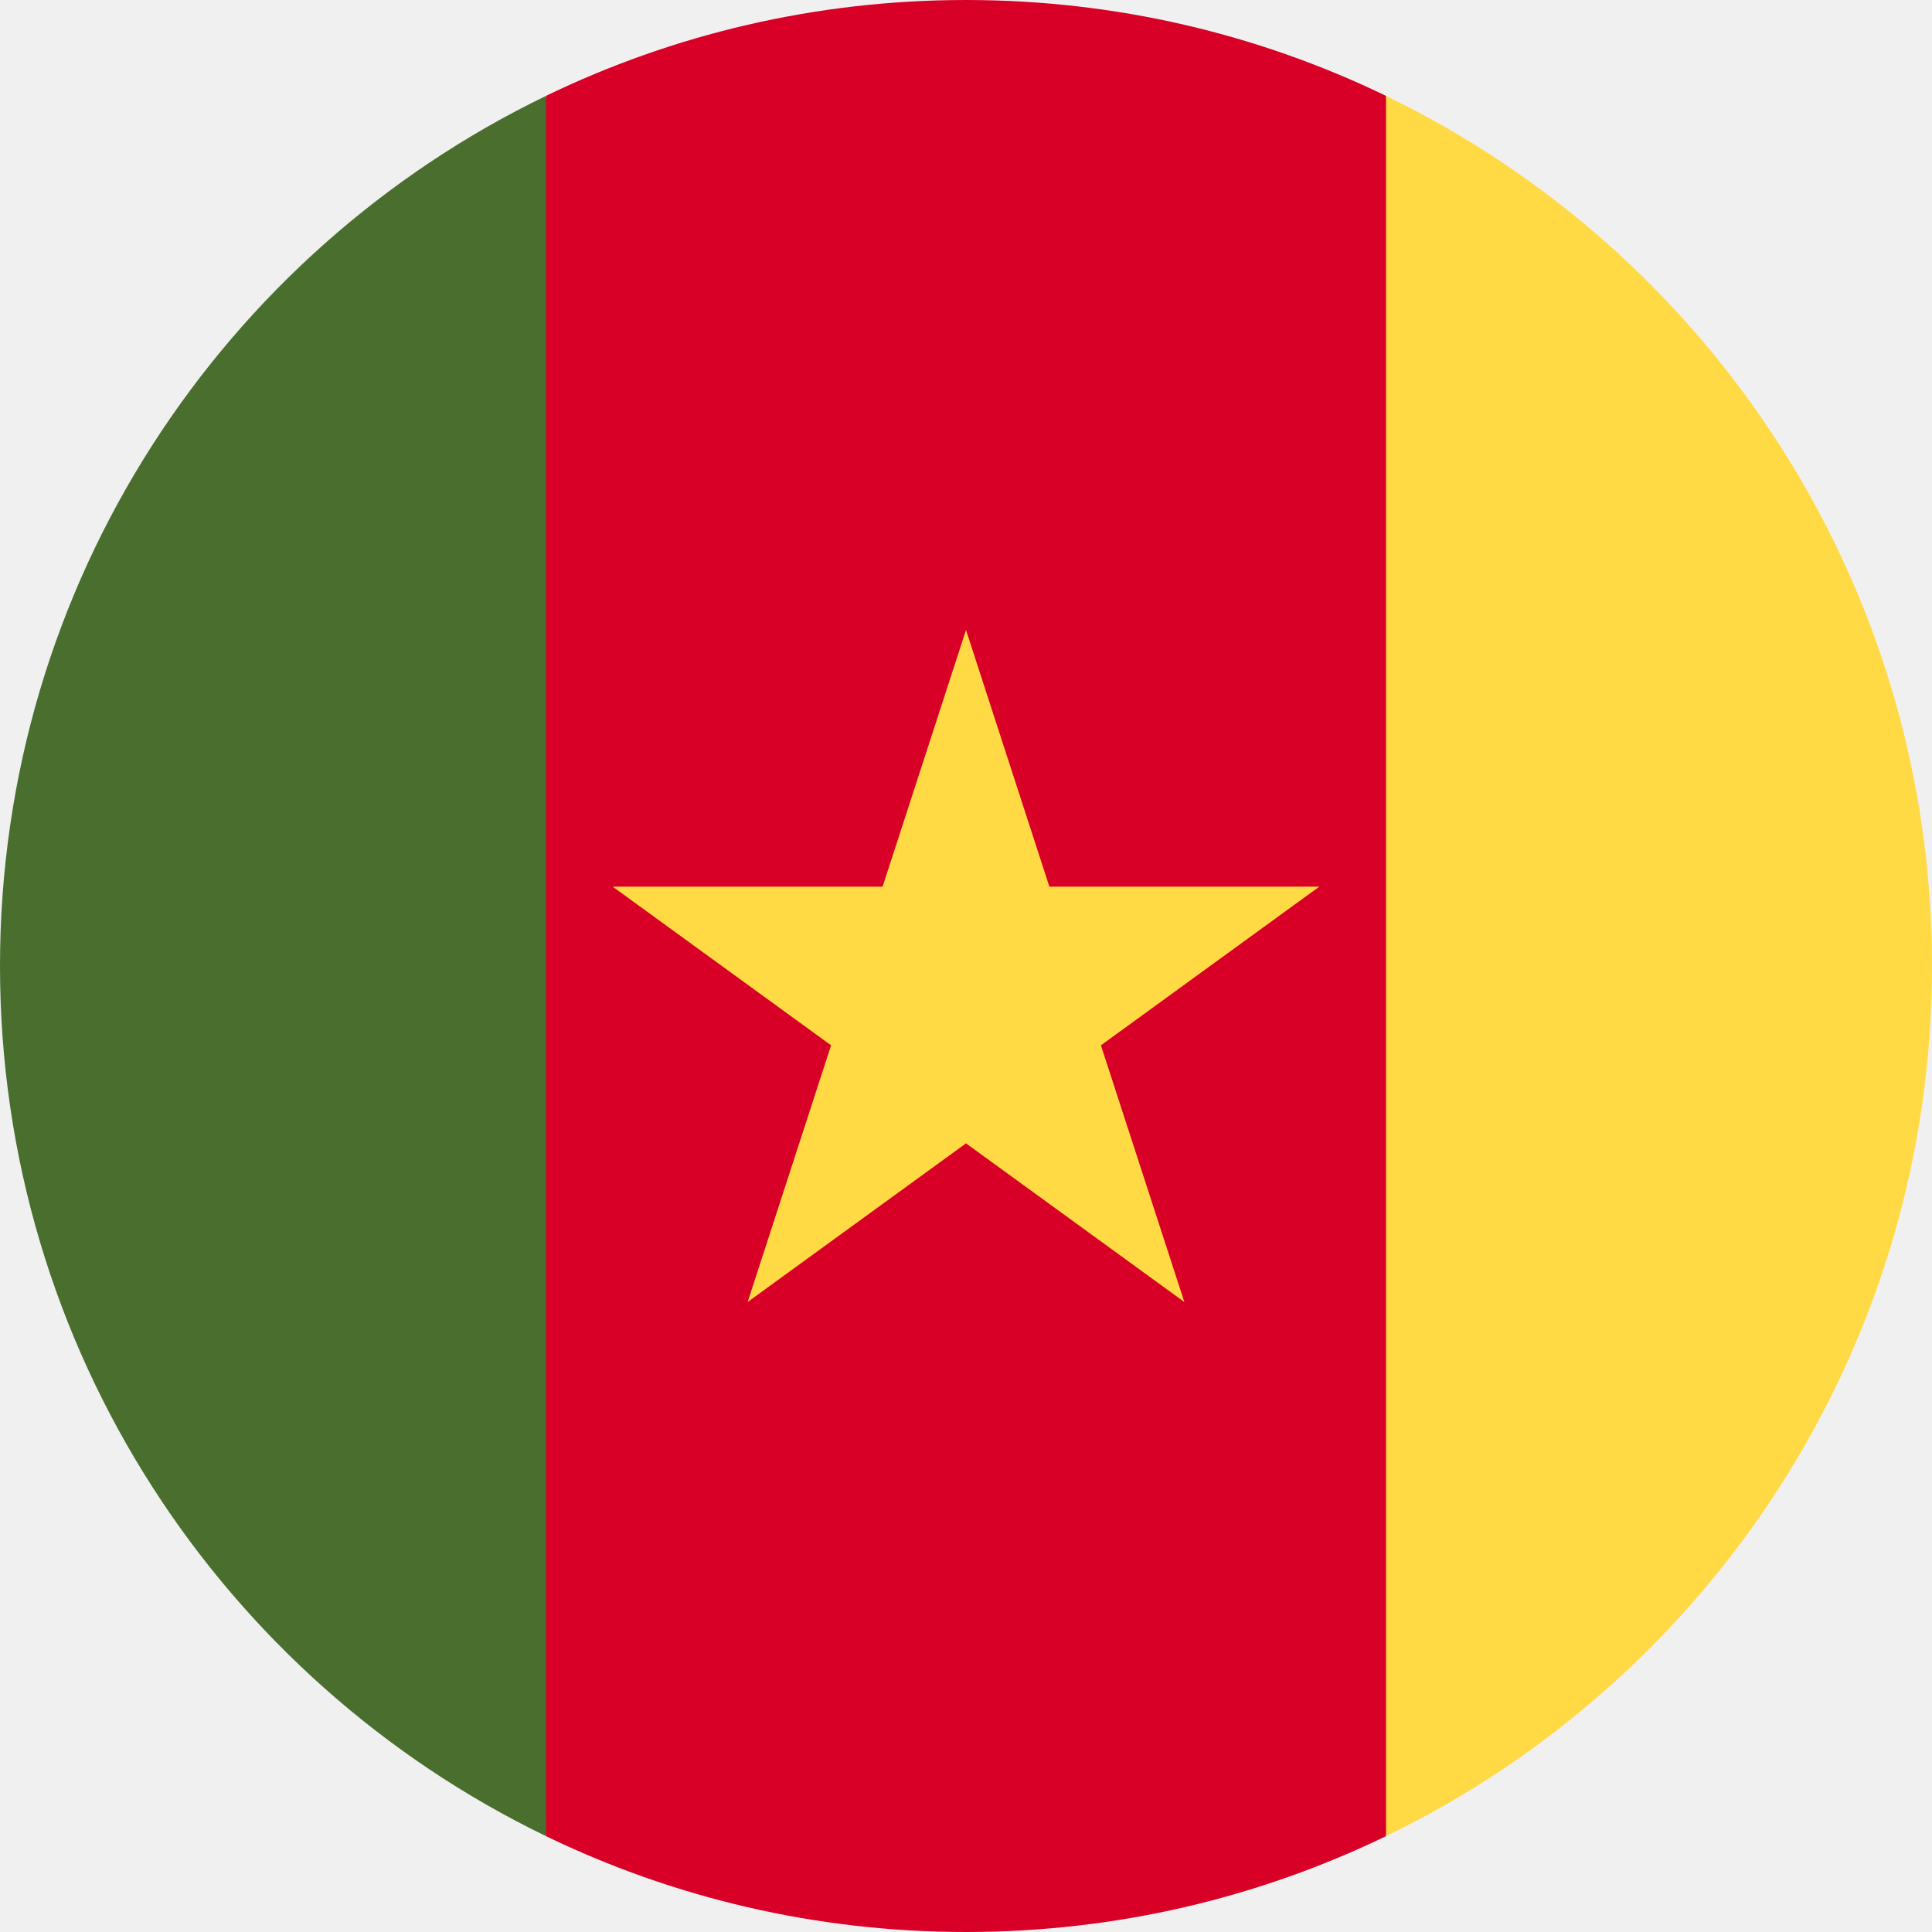
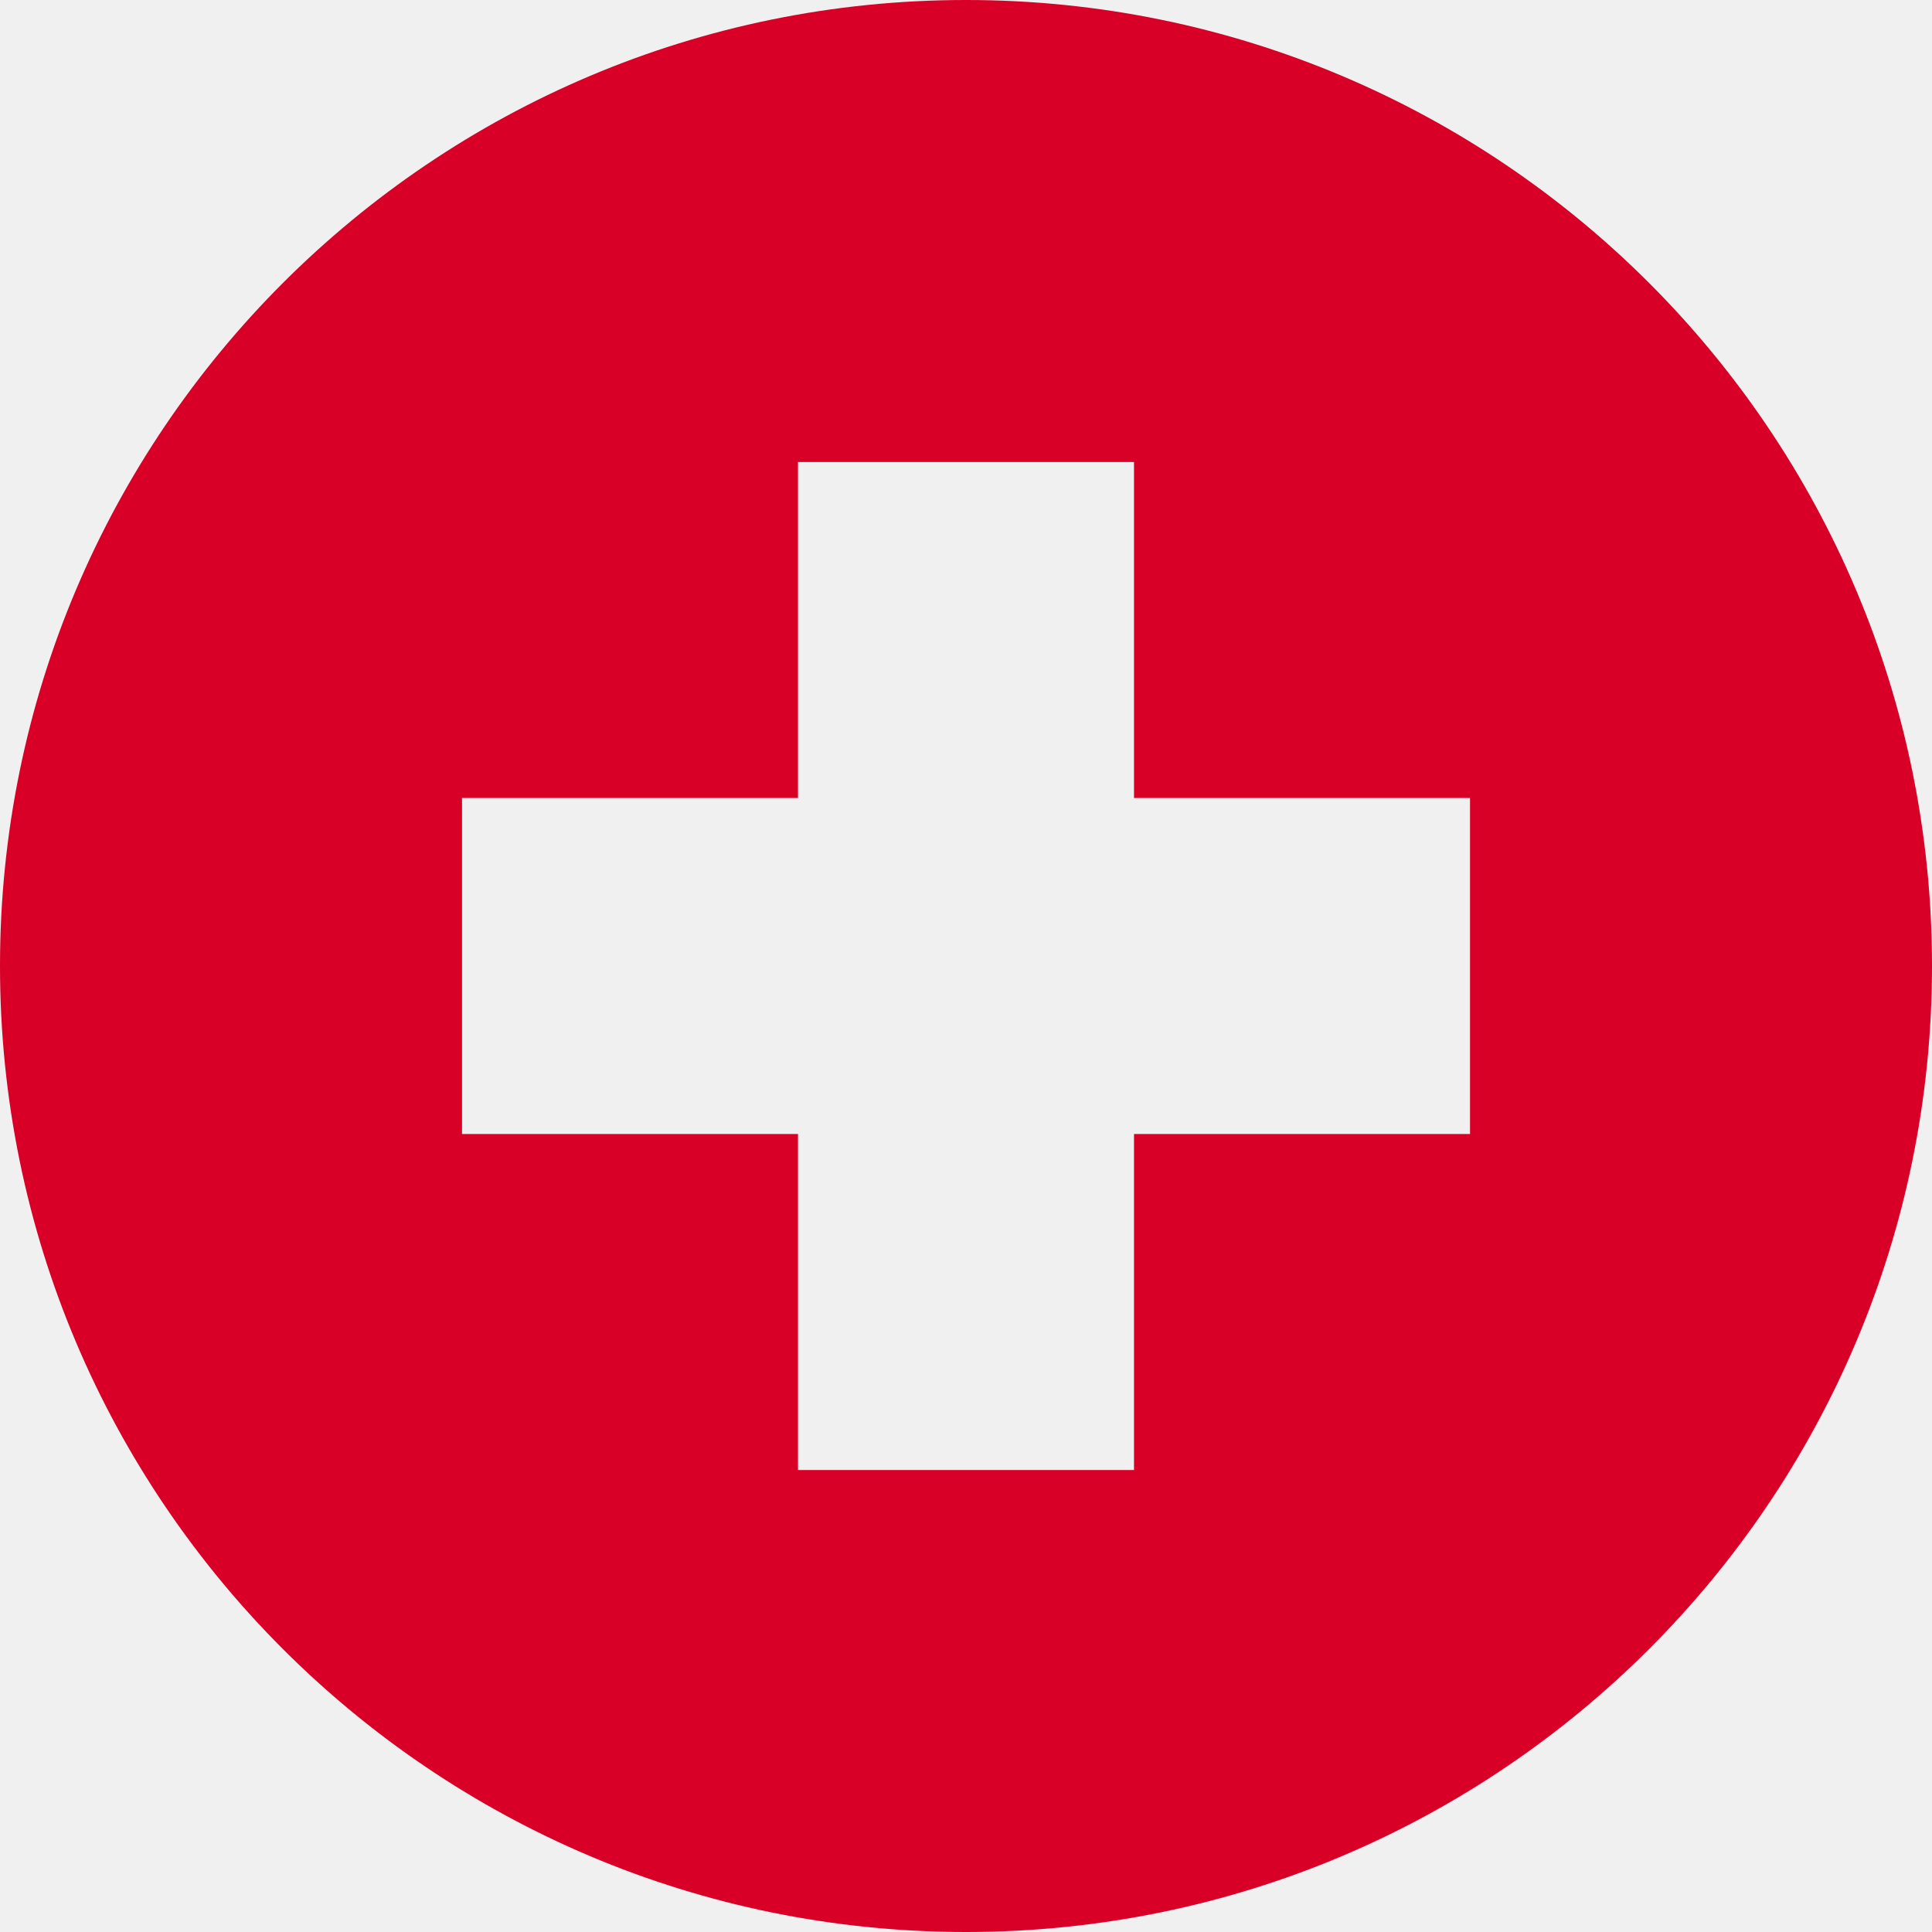
<svg xmlns="http://www.w3.org/2000/svg" width="50" height="50" viewBox="0 0 50 50" fill="none">
-   <g clip-path="url(#clip0_402_144)">
-     <path d="M35.87 2.481C32.583 0.891 28.895 0 25 0C21.105 0 17.417 0.891 14.13 2.481L11.957 25L14.13 47.519C17.417 49.109 21.105 50 25 50C28.895 50 32.583 49.109 35.87 47.519L38.044 25L35.87 2.481Z" fill="#D80027" />
-     <path d="M25 16.304L27.158 22.947H34.143L28.492 27.053L30.651 33.696L25 29.59L19.349 33.696L21.508 27.053L15.857 22.947H22.841L25 16.304Z" fill="#FFDA44" />
-     <path d="M14.13 2.482C5.768 6.525 0 15.088 0 25C0 34.911 5.768 43.475 14.13 47.519V2.482Z" fill="#496E2D" />
-     <path d="M35.87 2.482V47.519C44.232 43.475 50 34.911 50 25C50 15.089 44.232 6.525 35.87 2.482Z" fill="#FFDA44" />
+   <g clip-path="url(#clip0_188_186)">
+     <path d="M25 50C38.807 50 50 38.807 50 25C50 11.193 38.807 0 25 0C11.193 0 0 11.193 0 25C0 38.807 11.193 50 25 50Z" fill="#D80027" />
+     <path d="M38.044 20.652H29.348V11.957H20.652V20.652H11.957V29.348H20.652V38.044H29.348V29.348H38.044V20.652Z" fill="#F0F0F0" />
  </g>
  <defs>
-     <clipPath id="clip0_402_144">
+     <clipPath id="clip0_188_186">
      <rect width="50" height="50" fill="white" />
    </clipPath>
  </defs>
</svg>
